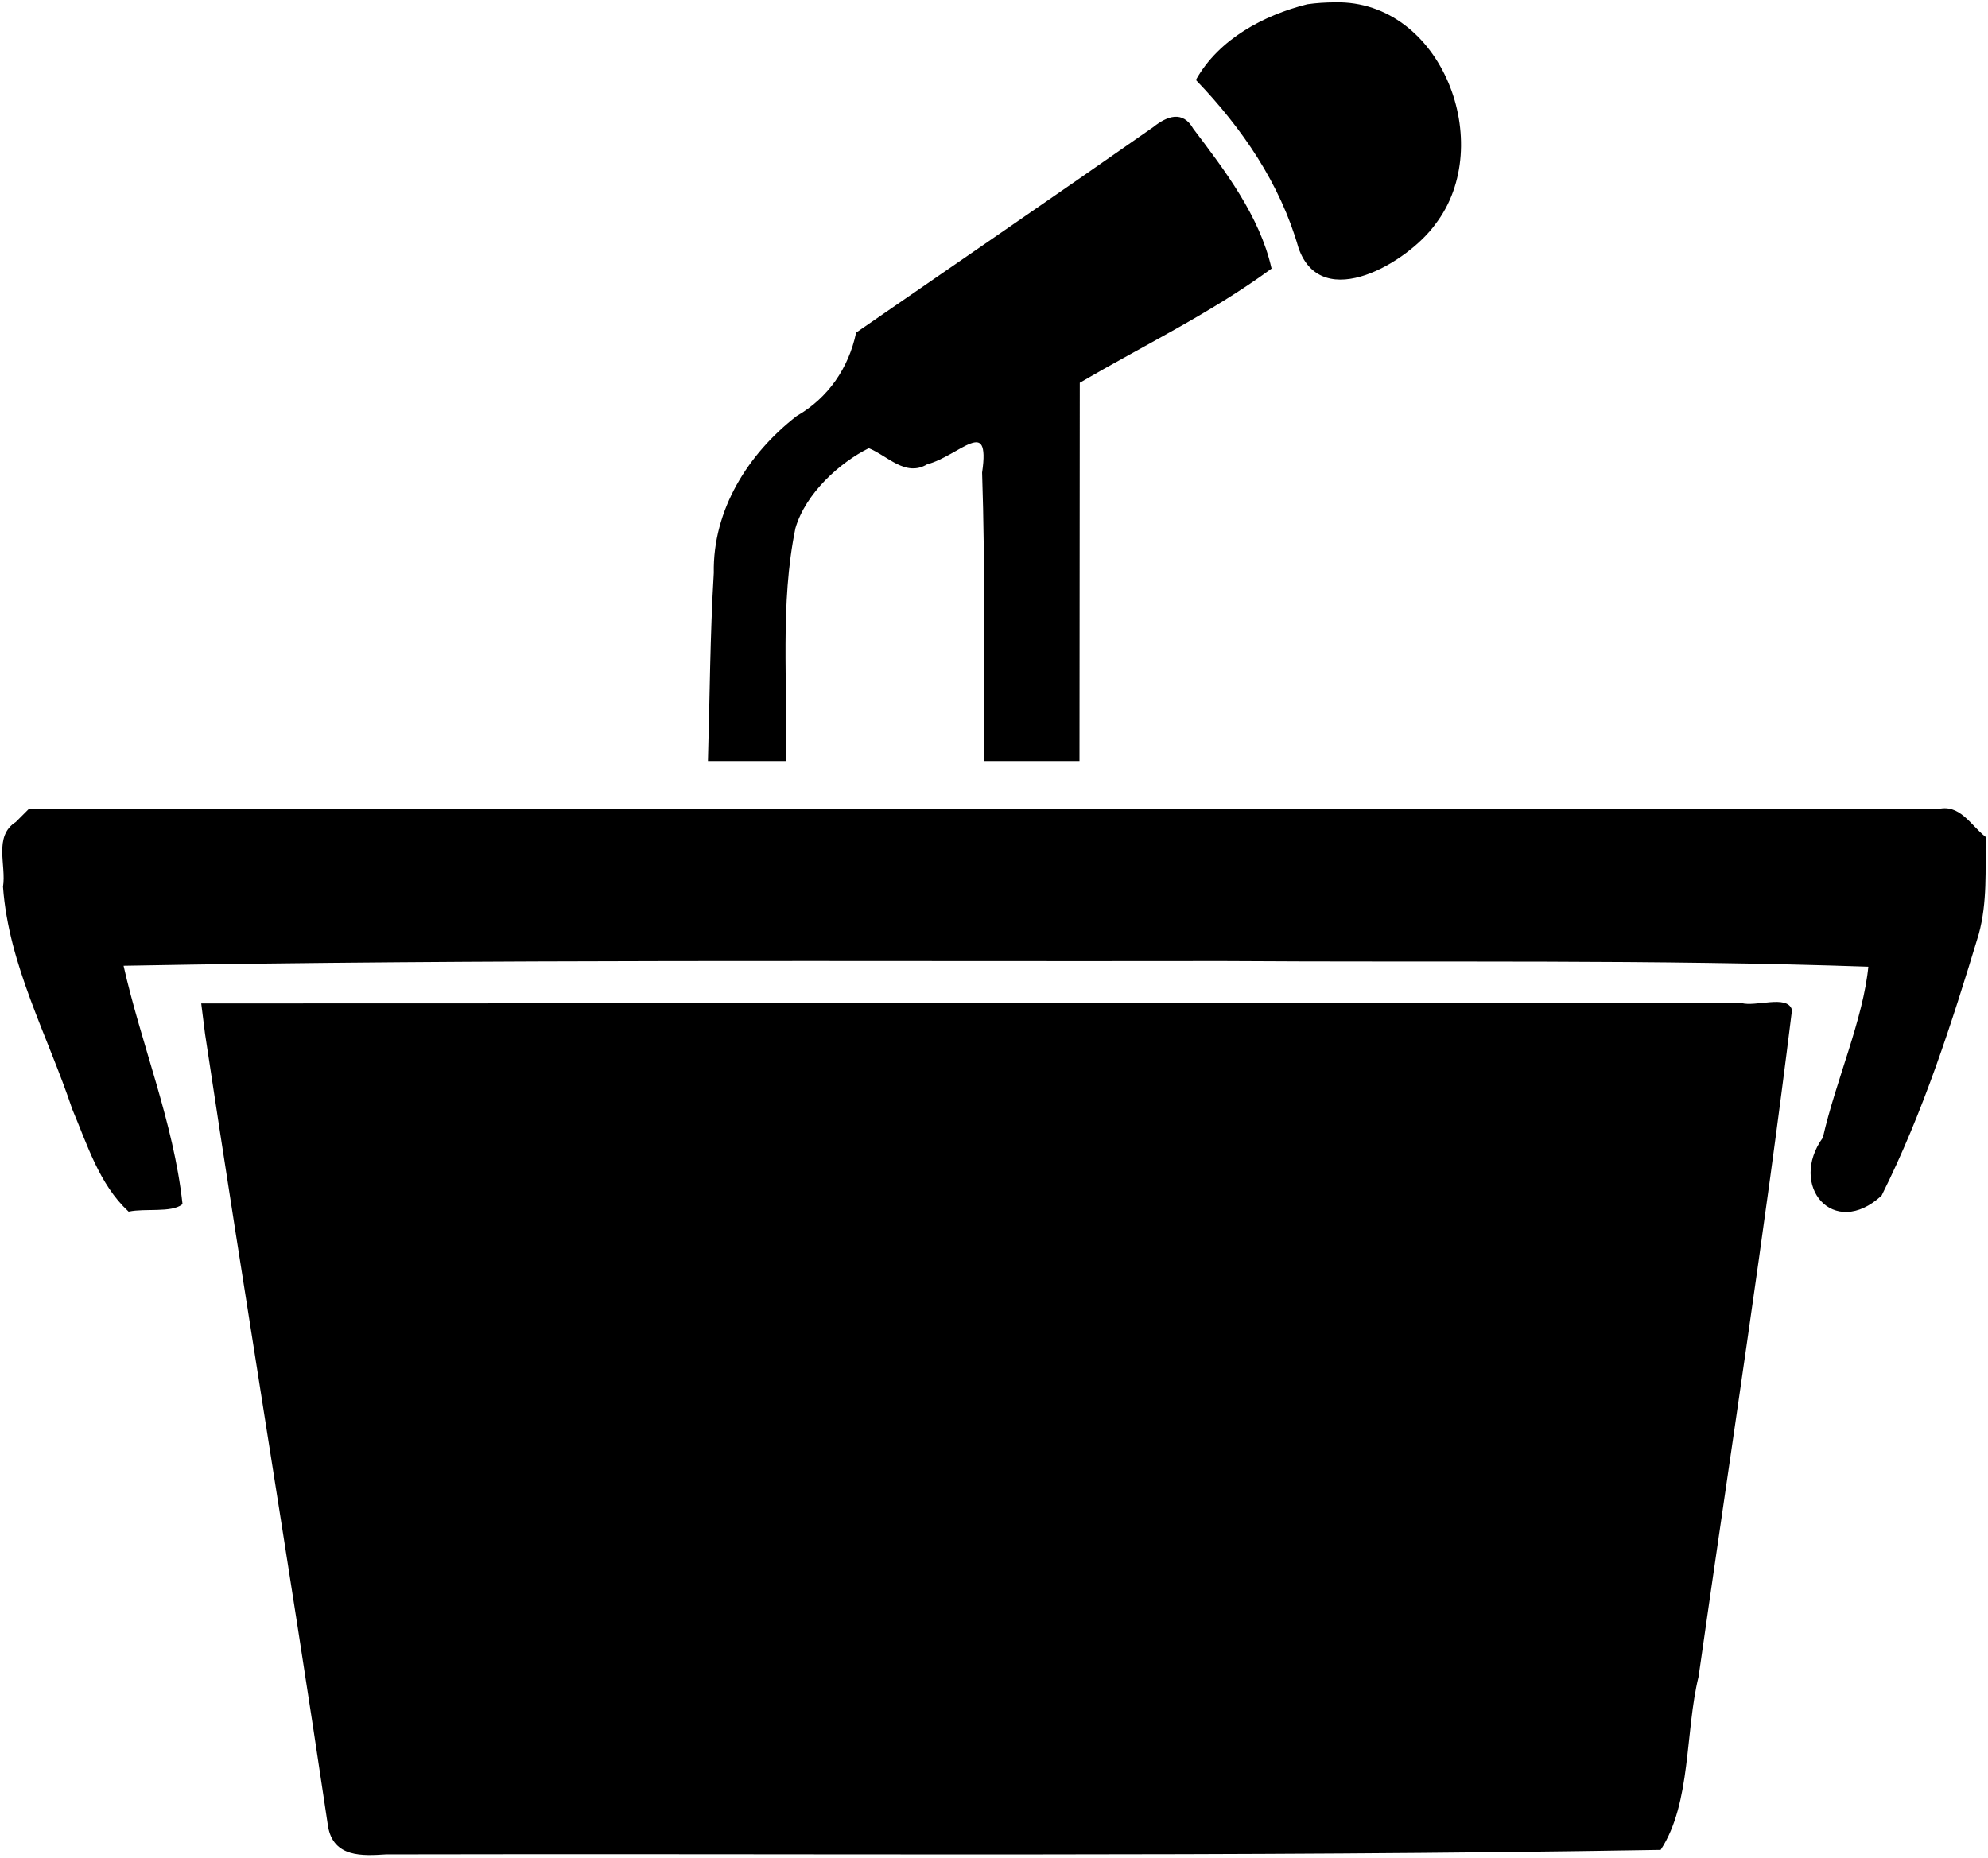
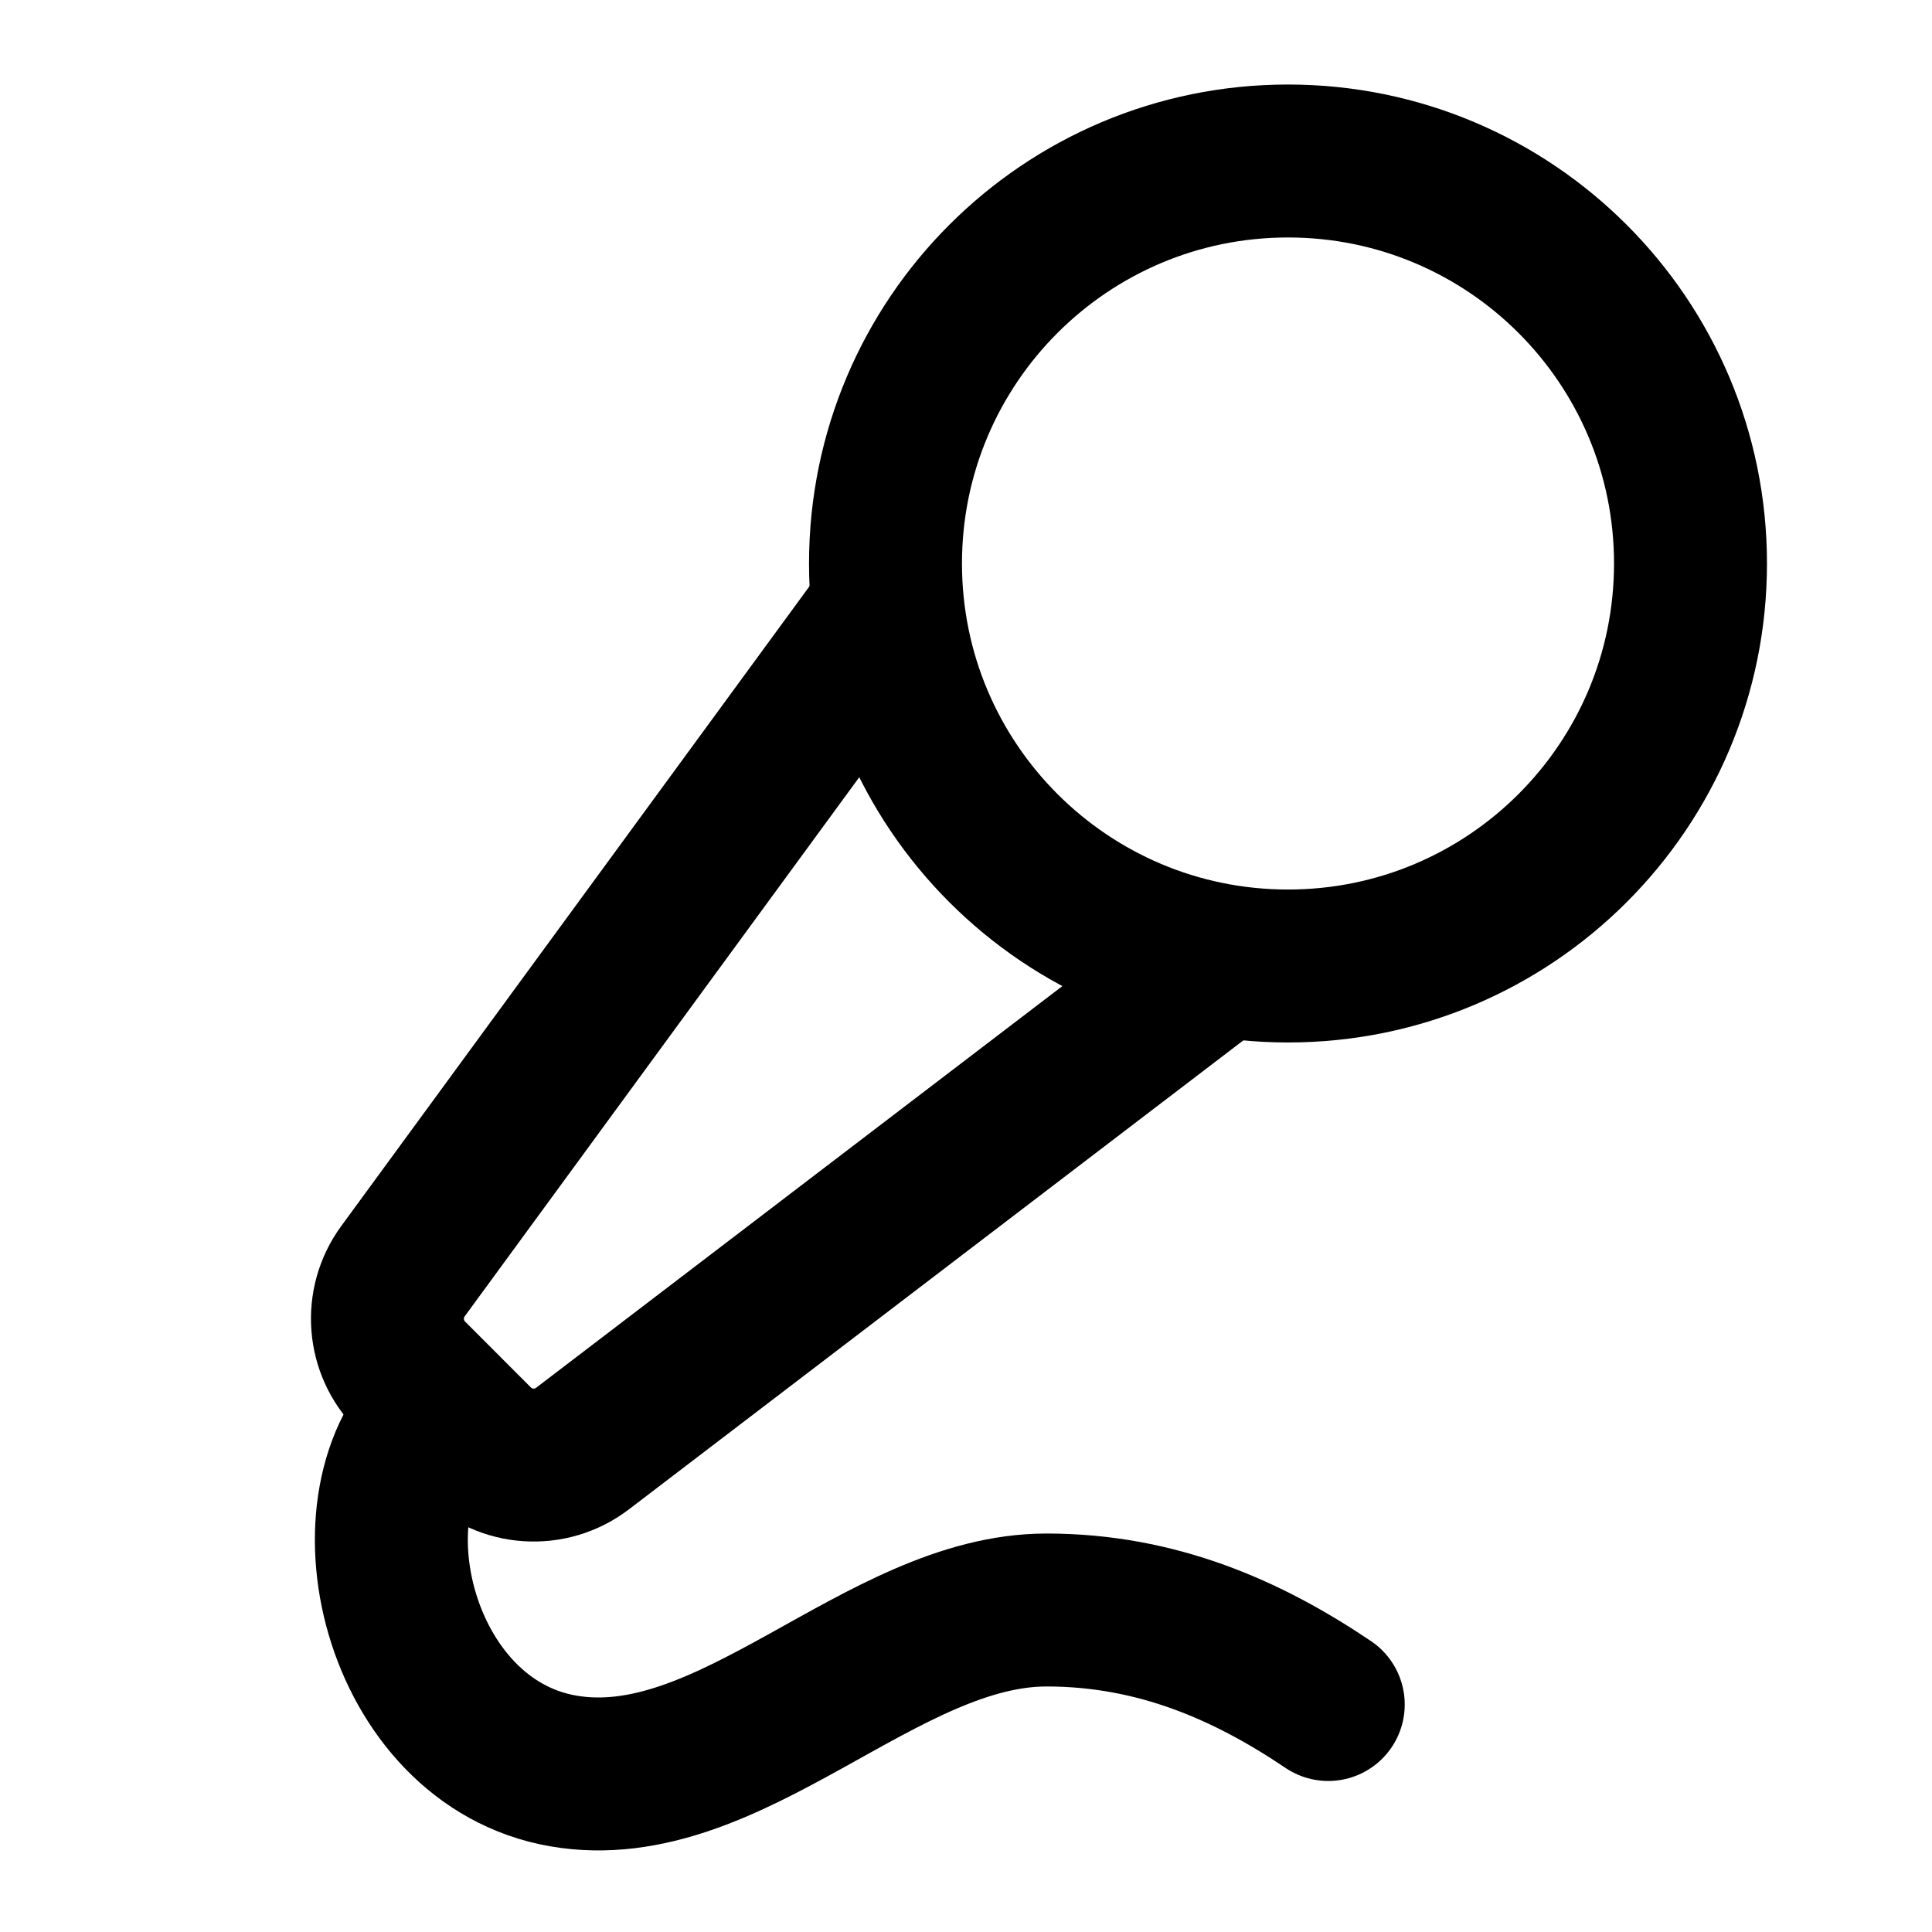
- <svg xmlns="http://www.w3.org/2000/svg" version="1.1" fill="#000000" preserveAspectRatio="xMinYMin" width="26.934mm" height="25.171mm" viewBox="148.571 121.22 26.934 25.171" id="svg4">
-   <defs id="defs4" />
-   <style id="style1" />
-   <path stroke="#000000" fill="none" vector-effect="non-scaling-stroke" data-view-type="laser" d="m 166.284,121.289 c -0.587,0.147 -1.191,0.47 -1.497,1.013 0.622,0.648 1.138,1.401 1.387,2.273 0.307,0.885 1.472,0.184 1.835,-0.324 0.826,-1.072 0.089,-3.019 -1.35,-2.988 -0.126,7.6e-4 -0.251,0.008 -0.376,0.026 z m -2.078,1.66 c -1.337,0.936 -2.683,1.857 -4.026,2.785 -0.101,0.478 -0.38,0.886 -0.809,1.133 -0.656,0.509 -1.133,1.266 -1.118,2.117 -0.051,0.845 -0.054,1.692 -0.079,2.538 h 1.032 c 0.029,-1.049 -0.082,-2.114 0.131,-3.148 0.139,-0.476 0.604,-0.896 1.004,-1.093 0.259,0.102 0.499,0.395 0.787,0.22 0.433,-0.112 0.879,-0.678 0.76,0.123 0.044,1.299 0.021,2.599 0.027,3.898 h 1.27 l 0.004,-5.122 c 0.869,-0.508 1.784,-0.949 2.597,-1.545 -0.16,-0.703 -0.626,-1.315 -1.058,-1.885 -0.138,-0.244 -0.341,-0.164 -0.523,-0.021 z m -15.414,9.419 c -0.299,0.189 -0.122,0.576 -0.169,0.869 0.076,1.058 0.606,2.015 0.937,3.008 0.204,0.482 0.364,1.015 0.757,1.382 0.221,-0.046 0.57,0.017 0.715,-0.094 -0.121,-1.108 -0.558,-2.153 -0.801,-3.237 4.968,-0.092 9.939,-0.056 14.908,-0.064 2.919,0.02 5.84,-0.024 8.757,0.077 -0.068,0.724 -0.444,1.561 -0.618,2.332 -0.467,0.643 0.137,1.361 0.776,0.774 0.563,-1.126 0.951,-2.337 1.315,-3.54 0.117,-0.427 0.088,-0.871 0.093,-1.308 -0.201,-0.158 -0.349,-0.453 -0.646,-0.368 h -25.855 z m 2.568,2.86 c 0.539,3.582 1.134,7.154 1.666,10.737 0.07,0.418 0.455,0.393 0.774,0.373 5.755,-0.014 11.51,0.036 17.264,-0.061 0.411,-0.634 0.324,-1.585 0.509,-2.341 0.428,-3.008 0.894,-6.014 1.265,-9.028 -0.055,-0.199 -0.48,-0.029 -0.677,-0.085 -6.95,0.002 -13.901,0.004 -20.851,0.006 z" fill-rule="nonzero" id="path3" style="fill:#000000;fill-opacity:1;stroke-width:0.085" />
+ <svg xmlns="http://www.w3.org/2000/svg" viewBox="0 0 24 24" fill="none">
+   <path d="m11 7.601-5.994 8.19a1 1 0 0 0 .1 1.298l.817.818a1 1 0 0 0 1.314.087L15.09 12" stroke="#000" stroke-width="1.9" stroke-linecap="round" stroke-linejoin="round" />
+   <path d="M16.5 21.174C15.5 20.5 14.372 20 13 20c-2.058 0-3.928 2.356-6 2-2.072-.356-2.775-3.369-1.5-4.5" stroke="#000" stroke-width="1.9" stroke-linecap="round" stroke-linejoin="round" />
+   <circle cx="16" cy="7" r="5" stroke="#000" stroke-width="1.9" />
</svg>
